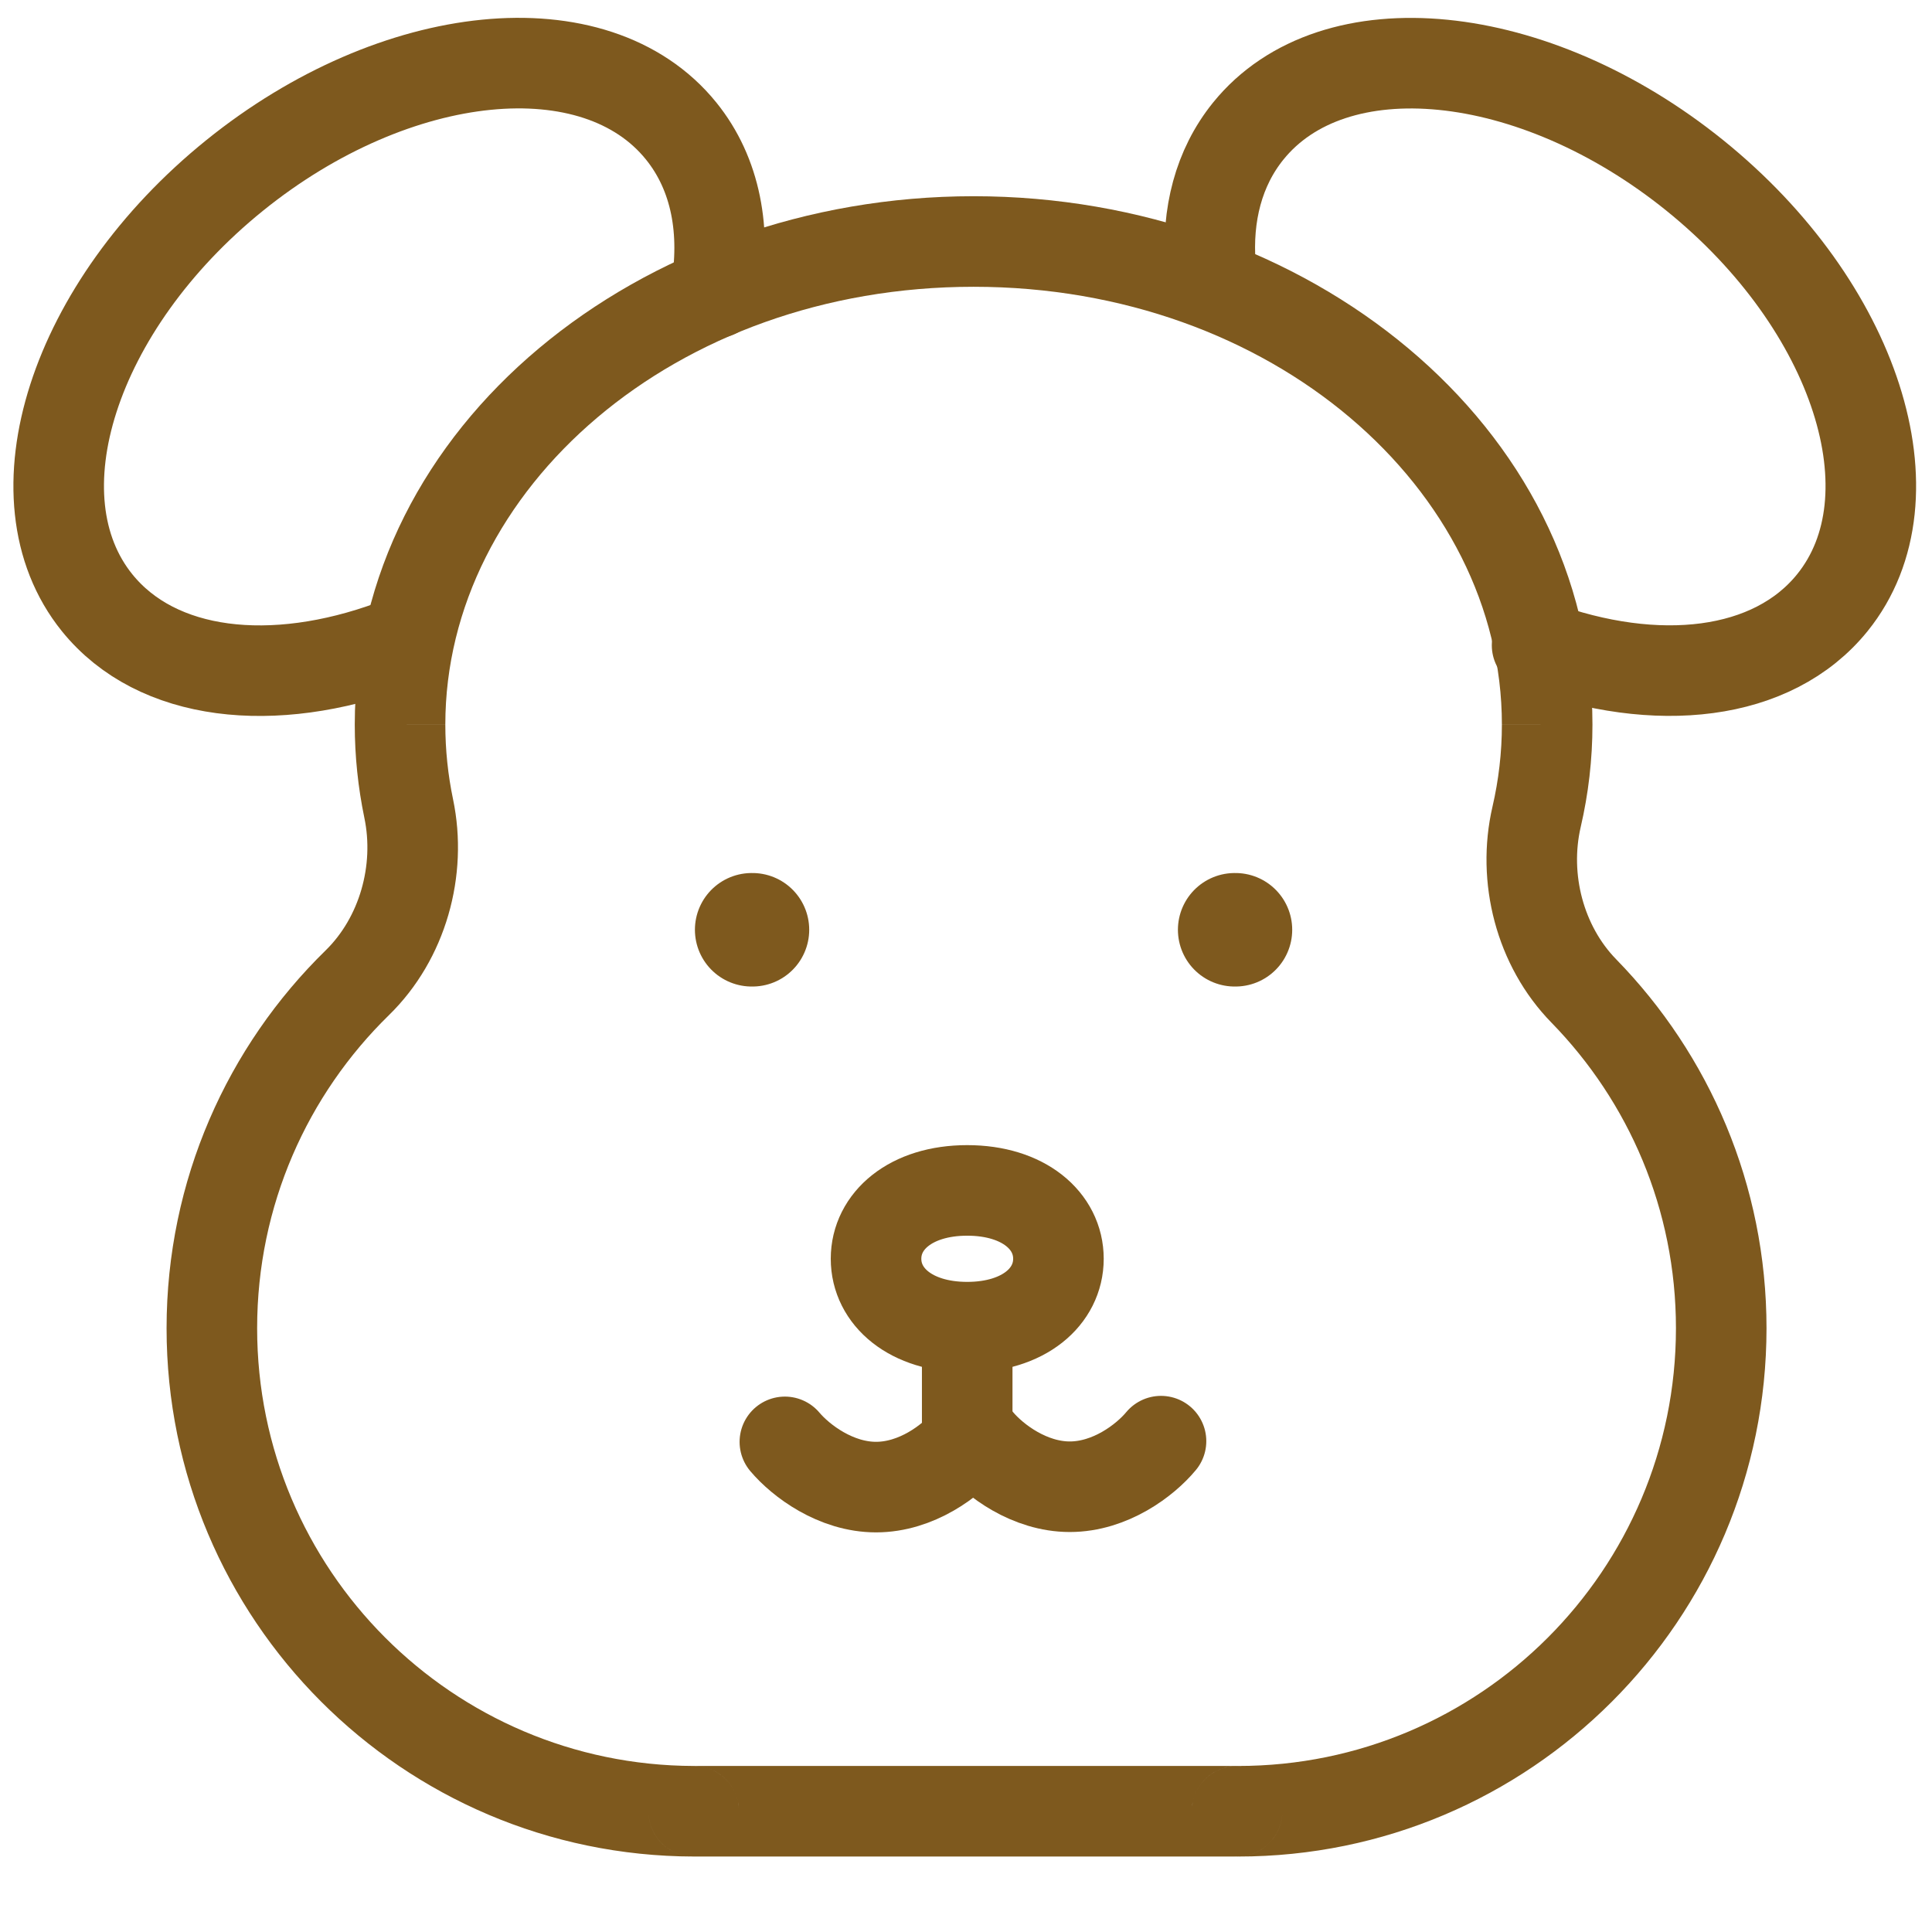
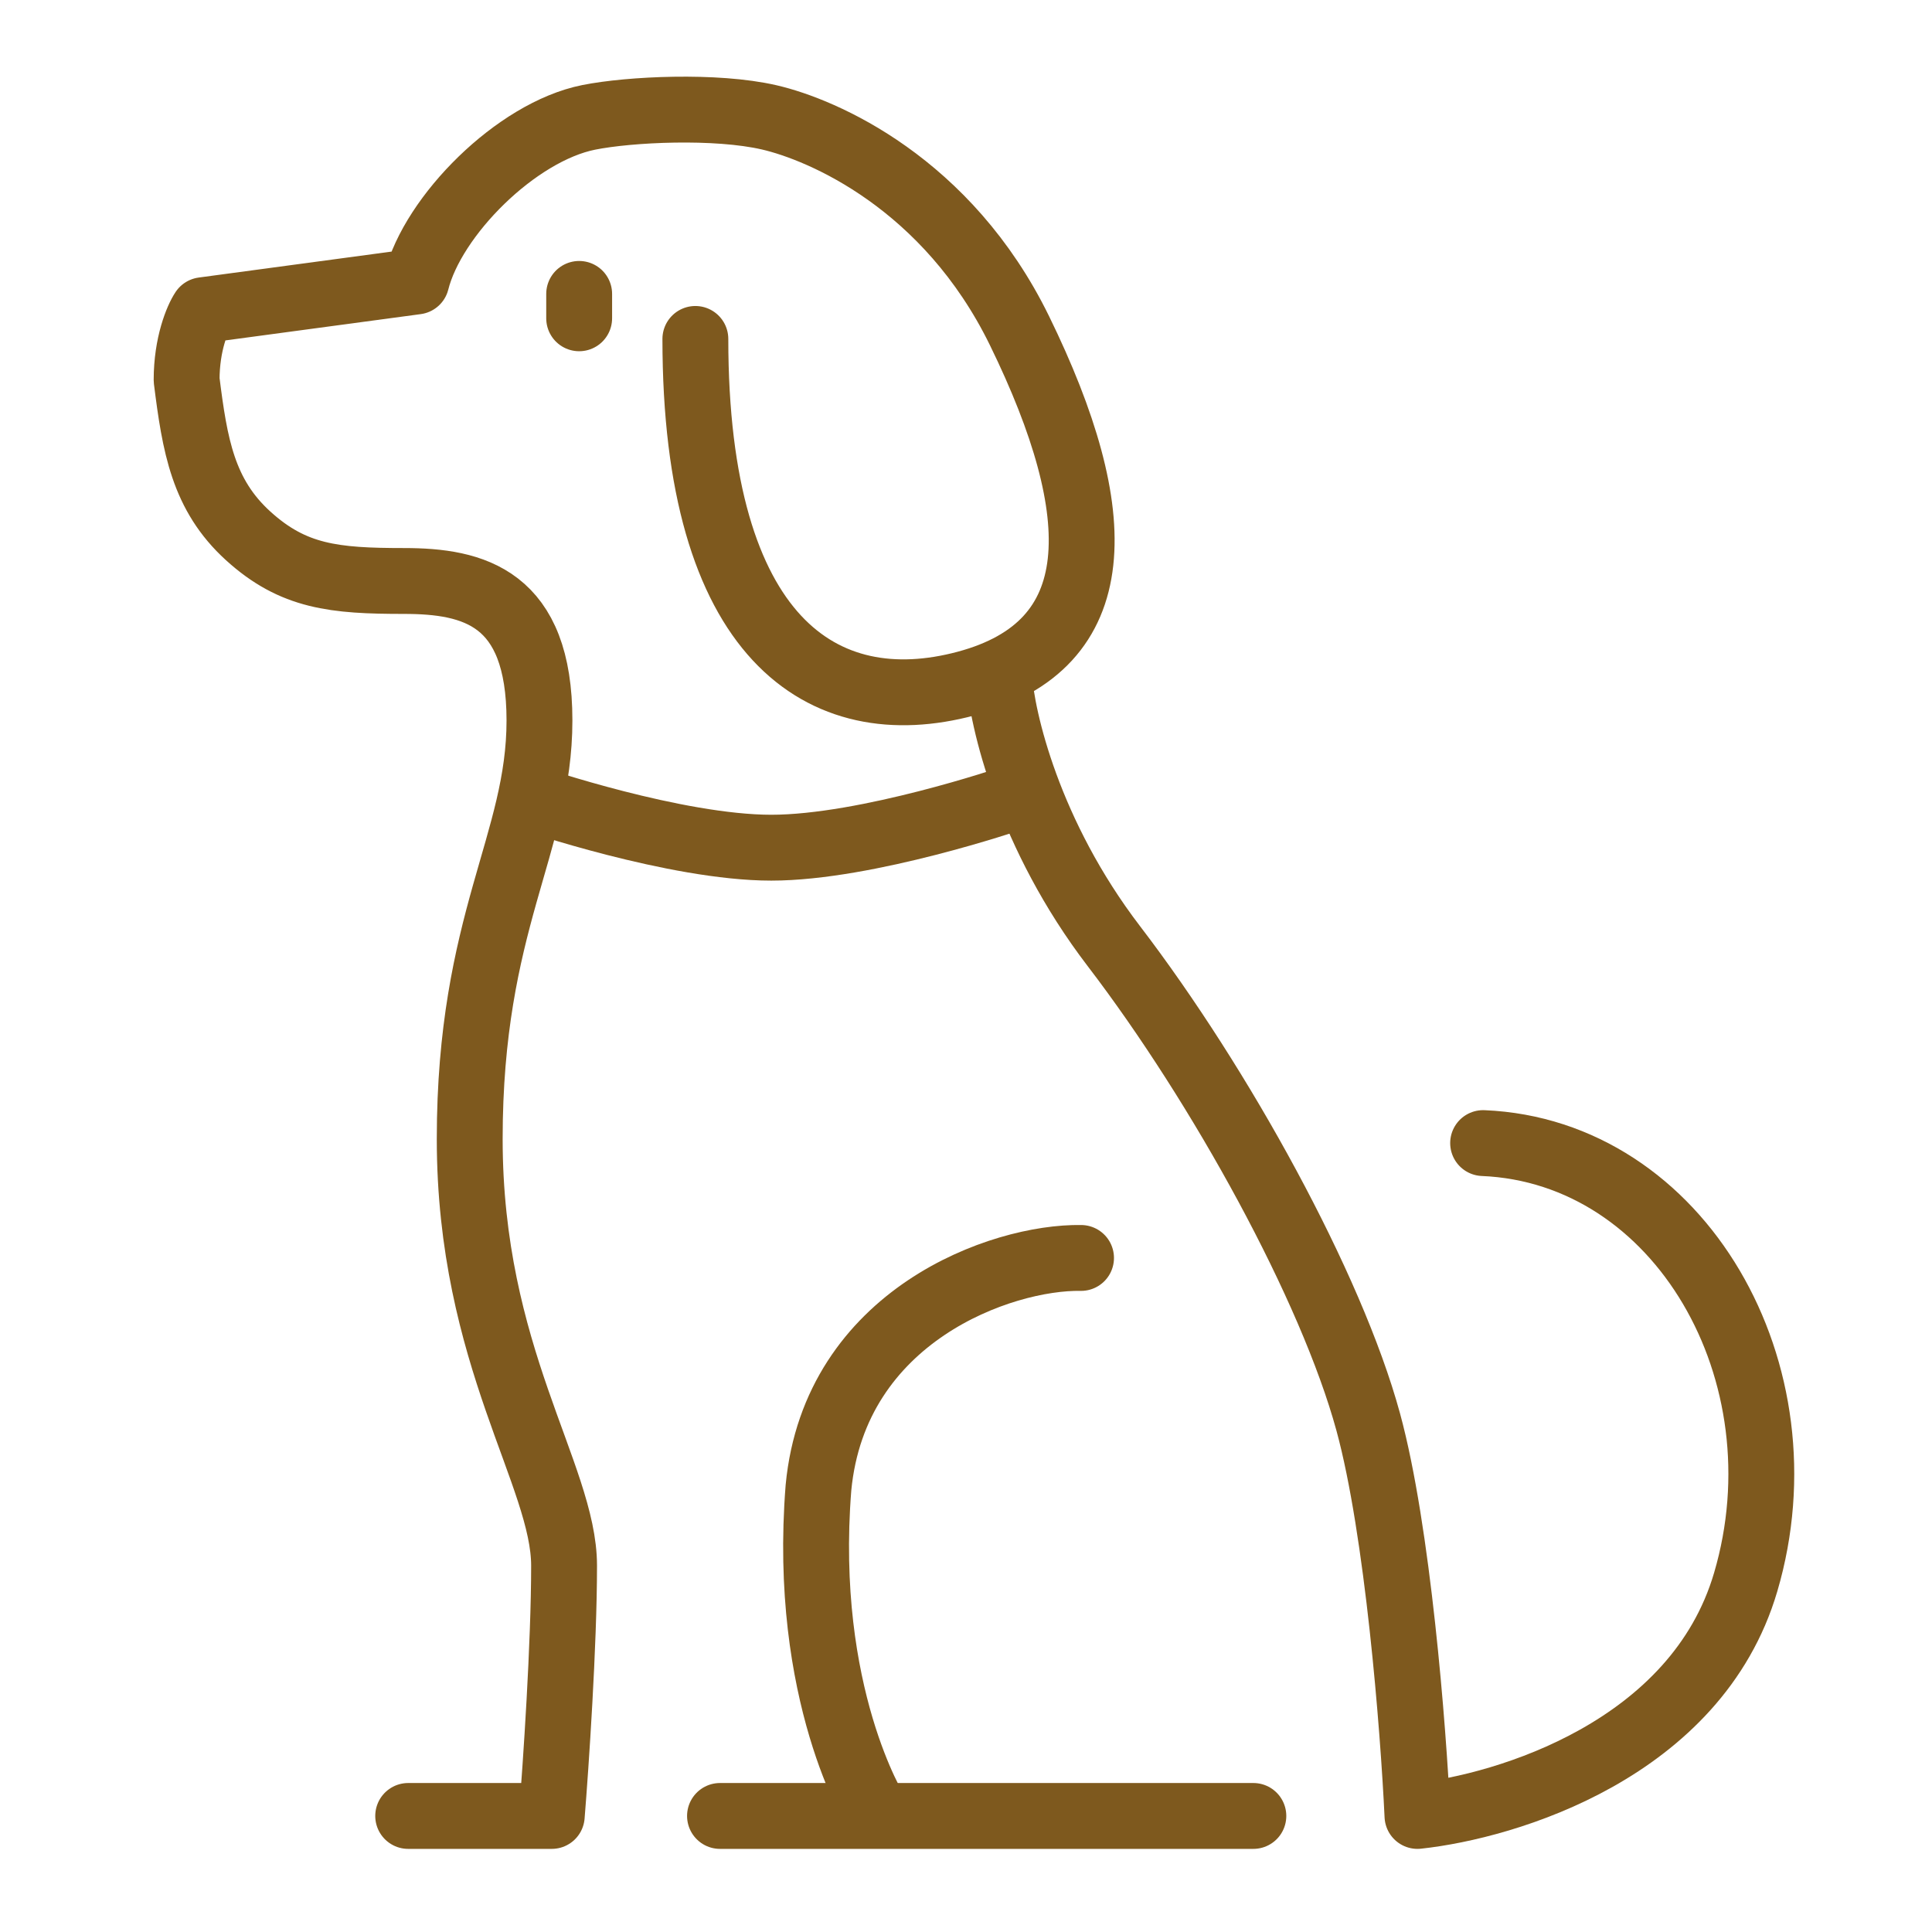
- <svg xmlns="http://www.w3.org/2000/svg" width="32" height="32" viewBox="0 0 32 32" fill="none">
-   <path fill-rule="evenodd" clip-rule="evenodd" d="M16.126 4V3.25H16.126L16.126 4ZM25.626 12.001L26.376 12.001V12.001H25.626ZM28.509 22L29.259 22V22H28.509ZM20.509 30L20.509 30.75H20.509V30ZM3.509 22H2.759V22L3.509 22ZM6.626 12.001H5.876V12.001L6.626 12.001ZM6.77 13.392L6.035 13.546L6.77 13.392ZM11.489 30L11.491 29.25L11.489 30ZM20.491 30L20.483 30.75L20.491 30ZM25.451 13.531L26.181 13.7L25.451 13.531ZM26.232 16.413L25.696 16.937L26.232 16.413ZM16.126 4V4.75C21.084 4.75 24.876 8.112 24.876 12.001H25.626H26.376C26.376 7.053 21.661 3.25 16.126 3.25V4ZM25.626 12.001L24.876 12C24.876 12.466 24.822 12.921 24.72 13.362L25.451 13.531L26.181 13.7C26.309 13.15 26.376 12.582 26.376 12.001L25.626 12.001ZM26.232 16.413L25.696 16.937C26.973 18.245 27.759 20.03 27.759 22H28.509H29.259C29.259 19.622 28.308 17.465 26.769 15.889L26.232 16.413ZM28.509 22L27.759 22C27.758 26.004 24.512 29.25 20.509 29.25V30V30.75C25.341 30.75 29.258 26.833 29.259 22L28.509 22ZM20.509 30L20.509 29.25C20.526 29.25 20.539 29.251 20.547 29.252C20.551 29.252 20.554 29.252 20.556 29.252C20.558 29.252 20.559 29.252 20.558 29.252C20.558 29.252 20.556 29.252 20.553 29.252C20.551 29.252 20.547 29.252 20.542 29.251C20.532 29.251 20.517 29.25 20.498 29.25L20.491 30L20.483 30.75C20.467 30.749 20.455 30.749 20.448 30.748C20.445 30.748 20.442 30.748 20.441 30.748C20.44 30.748 20.439 30.748 20.441 30.748C20.442 30.748 20.451 30.748 20.461 30.749C20.472 30.75 20.488 30.75 20.509 30.75L20.509 30ZM20.489 30V29.25H11.491V30V30.75H20.489V30ZM11.489 30L11.491 29.25C7.495 29.24 4.259 25.998 4.259 22L3.509 22L2.759 22C2.759 26.826 6.665 30.738 11.488 30.75L11.489 30ZM3.509 22H4.259C4.259 19.967 5.094 18.13 6.443 16.813L5.919 16.276L5.395 15.74C3.769 17.328 2.759 19.547 2.759 22H3.509ZM6.77 13.392L7.504 13.239C7.42 12.837 7.376 12.423 7.376 12L6.626 12.001L5.876 12.001C5.876 12.527 5.931 13.044 6.035 13.546L6.77 13.392ZM6.626 12.001H7.376C7.376 8.112 11.168 4.75 16.126 4.75L16.126 4L16.126 3.25C10.591 3.25 5.876 7.053 5.876 12.001H6.626ZM5.919 16.276L6.443 16.813C7.386 15.891 7.768 14.502 7.504 13.239L6.77 13.392L6.035 13.546C6.2 14.335 5.951 15.196 5.395 15.74L5.919 16.276ZM11.49 30H12.24C12.24 29.581 11.899 29.25 11.491 29.25L11.489 30L11.488 30.75C11.08 30.749 10.74 30.419 10.74 30H11.49ZM20.49 30H19.74C19.74 29.586 20.076 29.25 20.489 29.25V30V30.75C20.904 30.75 21.24 30.415 21.24 30H20.49ZM20.491 30L20.498 29.25C20.077 29.245 19.74 29.586 19.74 30H20.49H21.24C21.24 30.413 20.904 30.754 20.483 30.75L20.491 30ZM11.491 30V29.25C11.904 29.25 12.24 29.585 12.24 30H11.49H10.74C10.74 30.415 11.077 30.75 11.491 30.75V30ZM25.451 13.531L24.72 13.362C24.431 14.612 24.78 15.999 25.696 16.937L26.232 16.413L26.769 15.889C26.229 15.336 26.001 14.479 26.181 13.7L25.451 13.531Z" fill="#7E591E" />
-   <path d="M11.852 4.853C12.031 3.833 11.859 2.884 11.282 2.17C9.868 0.419 6.556 0.749 3.885 2.907C1.214 5.065 0.195 8.233 1.609 9.984C2.6 11.21 4.52 11.416 6.5 10.688" stroke="#7E591E" stroke-width="1.5" stroke-linecap="round" stroke-linejoin="round" />
-   <path d="M25.459 10.688C27.439 11.415 29.36 11.208 30.35 9.982C31.764 8.231 30.744 5.063 28.072 2.906C25.4 0.749 22.088 0.421 20.674 2.172C20.183 2.78 19.986 3.558 20.049 4.405" stroke="#7E591E" stroke-width="1.5" stroke-linecap="round" stroke-linejoin="round" />
-   <path d="M13 23.882C13.266 24.197 13.844 24.631 14.51 24.631C15.181 24.631 15.757 24.194 16.02 23.876" stroke="#7E591E" stroke-width="1.5" stroke-linecap="round" stroke-linejoin="round" />
-   <path d="M16.209 23.876C16.475 24.191 17.053 24.625 17.719 24.625C18.39 24.625 18.966 24.188 19.23 23.87" stroke="#7E591E" stroke-width="1.5" stroke-linecap="round" stroke-linejoin="round" />
-   <path d="M16.02 23.808V22.346" stroke="#7E591E" stroke-width="1.5" stroke-linecap="round" stroke-linejoin="round" />
-   <path d="M17.531 20.849C17.531 21.475 16.959 21.982 16.02 21.982C15.082 21.982 14.51 21.475 14.51 20.849C14.51 20.224 15.082 19.717 16.02 19.717C16.959 19.717 17.531 20.224 17.531 20.849Z" stroke="#7E591E" stroke-width="1.5" stroke-linecap="round" stroke-linejoin="round" />
-   <path d="M12.45 15.4H12.463" stroke="#7E591E" stroke-width="1.88" stroke-linecap="round" stroke-linejoin="round" />
-   <path d="M20.45 15.4H20.463" stroke="#7E591E" stroke-width="1.88" stroke-linecap="round" stroke-linejoin="round" />
+ <svg xmlns="http://www.w3.org/2000/svg" width="88" height="88" viewBox="0 0 88 88" fill="none">
+   <path d="M24.198 36.368C24.198 36.368 30.772 38.611 35.131 38.611C39.489 38.611 46.063 36.368 46.063 36.368" stroke="#7E591E" stroke-width="3" stroke-linecap="round" />
+   <path d="M31.673 15.438C31.673 29.08 37.467 32.888 44.007 31.135C50.548 29.383 50.548 23.473 46.437 15.064C43.148 8.336 37.467 5.907 35.037 5.346C32.608 4.785 28.683 4.972 26.814 5.346C23.511 6.007 19.713 9.831 18.965 12.821L9.248 14.129C8.998 14.503 8.5 15.662 8.5 17.306C8.874 20.296 9.248 22.539 11.303 24.408C13.359 26.276 15.228 26.463 18.405 26.463C21.582 26.463 24.572 27.211 24.572 32.817C24.572 38.424 21.395 41.974 21.395 51.879C21.395 61.784 25.693 67.203 25.693 71.314C25.693 74.903 25.319 80.409 25.132 82.714H18.592" stroke="#7E591E" stroke-width="3" stroke-linecap="round" stroke-linejoin="round" />
+   <path d="M45.502 30.762C45.627 32.755 46.848 38.013 50.735 43.096C55.594 49.45 60.64 58.607 62.322 64.774C63.667 69.707 64.377 78.727 64.564 82.714C68.613 82.278 77.272 79.687 79.514 72.062C82.318 62.531 76.524 52.44 67.554 52.066" stroke="#7E591E" stroke-width="3" stroke-linecap="round" stroke-linejoin="round" />
+   <path d="M57.089 82.714L32.795 82.714" stroke="#7E591E" stroke-width="3" stroke-linecap="round" />
+   <path d="M49.24 57.298C45.627 57.236 38.027 59.915 37.28 67.764C36.532 77.183 39.896 82.527 39.896 82.527" stroke="#7E591E" stroke-width="3" stroke-linecap="round" />
+   <line x1="26.38" y1="13.387" x2="26.38" y2="14.498" stroke="#7E591E" stroke-width="3" stroke-linecap="round" />
</svg>
